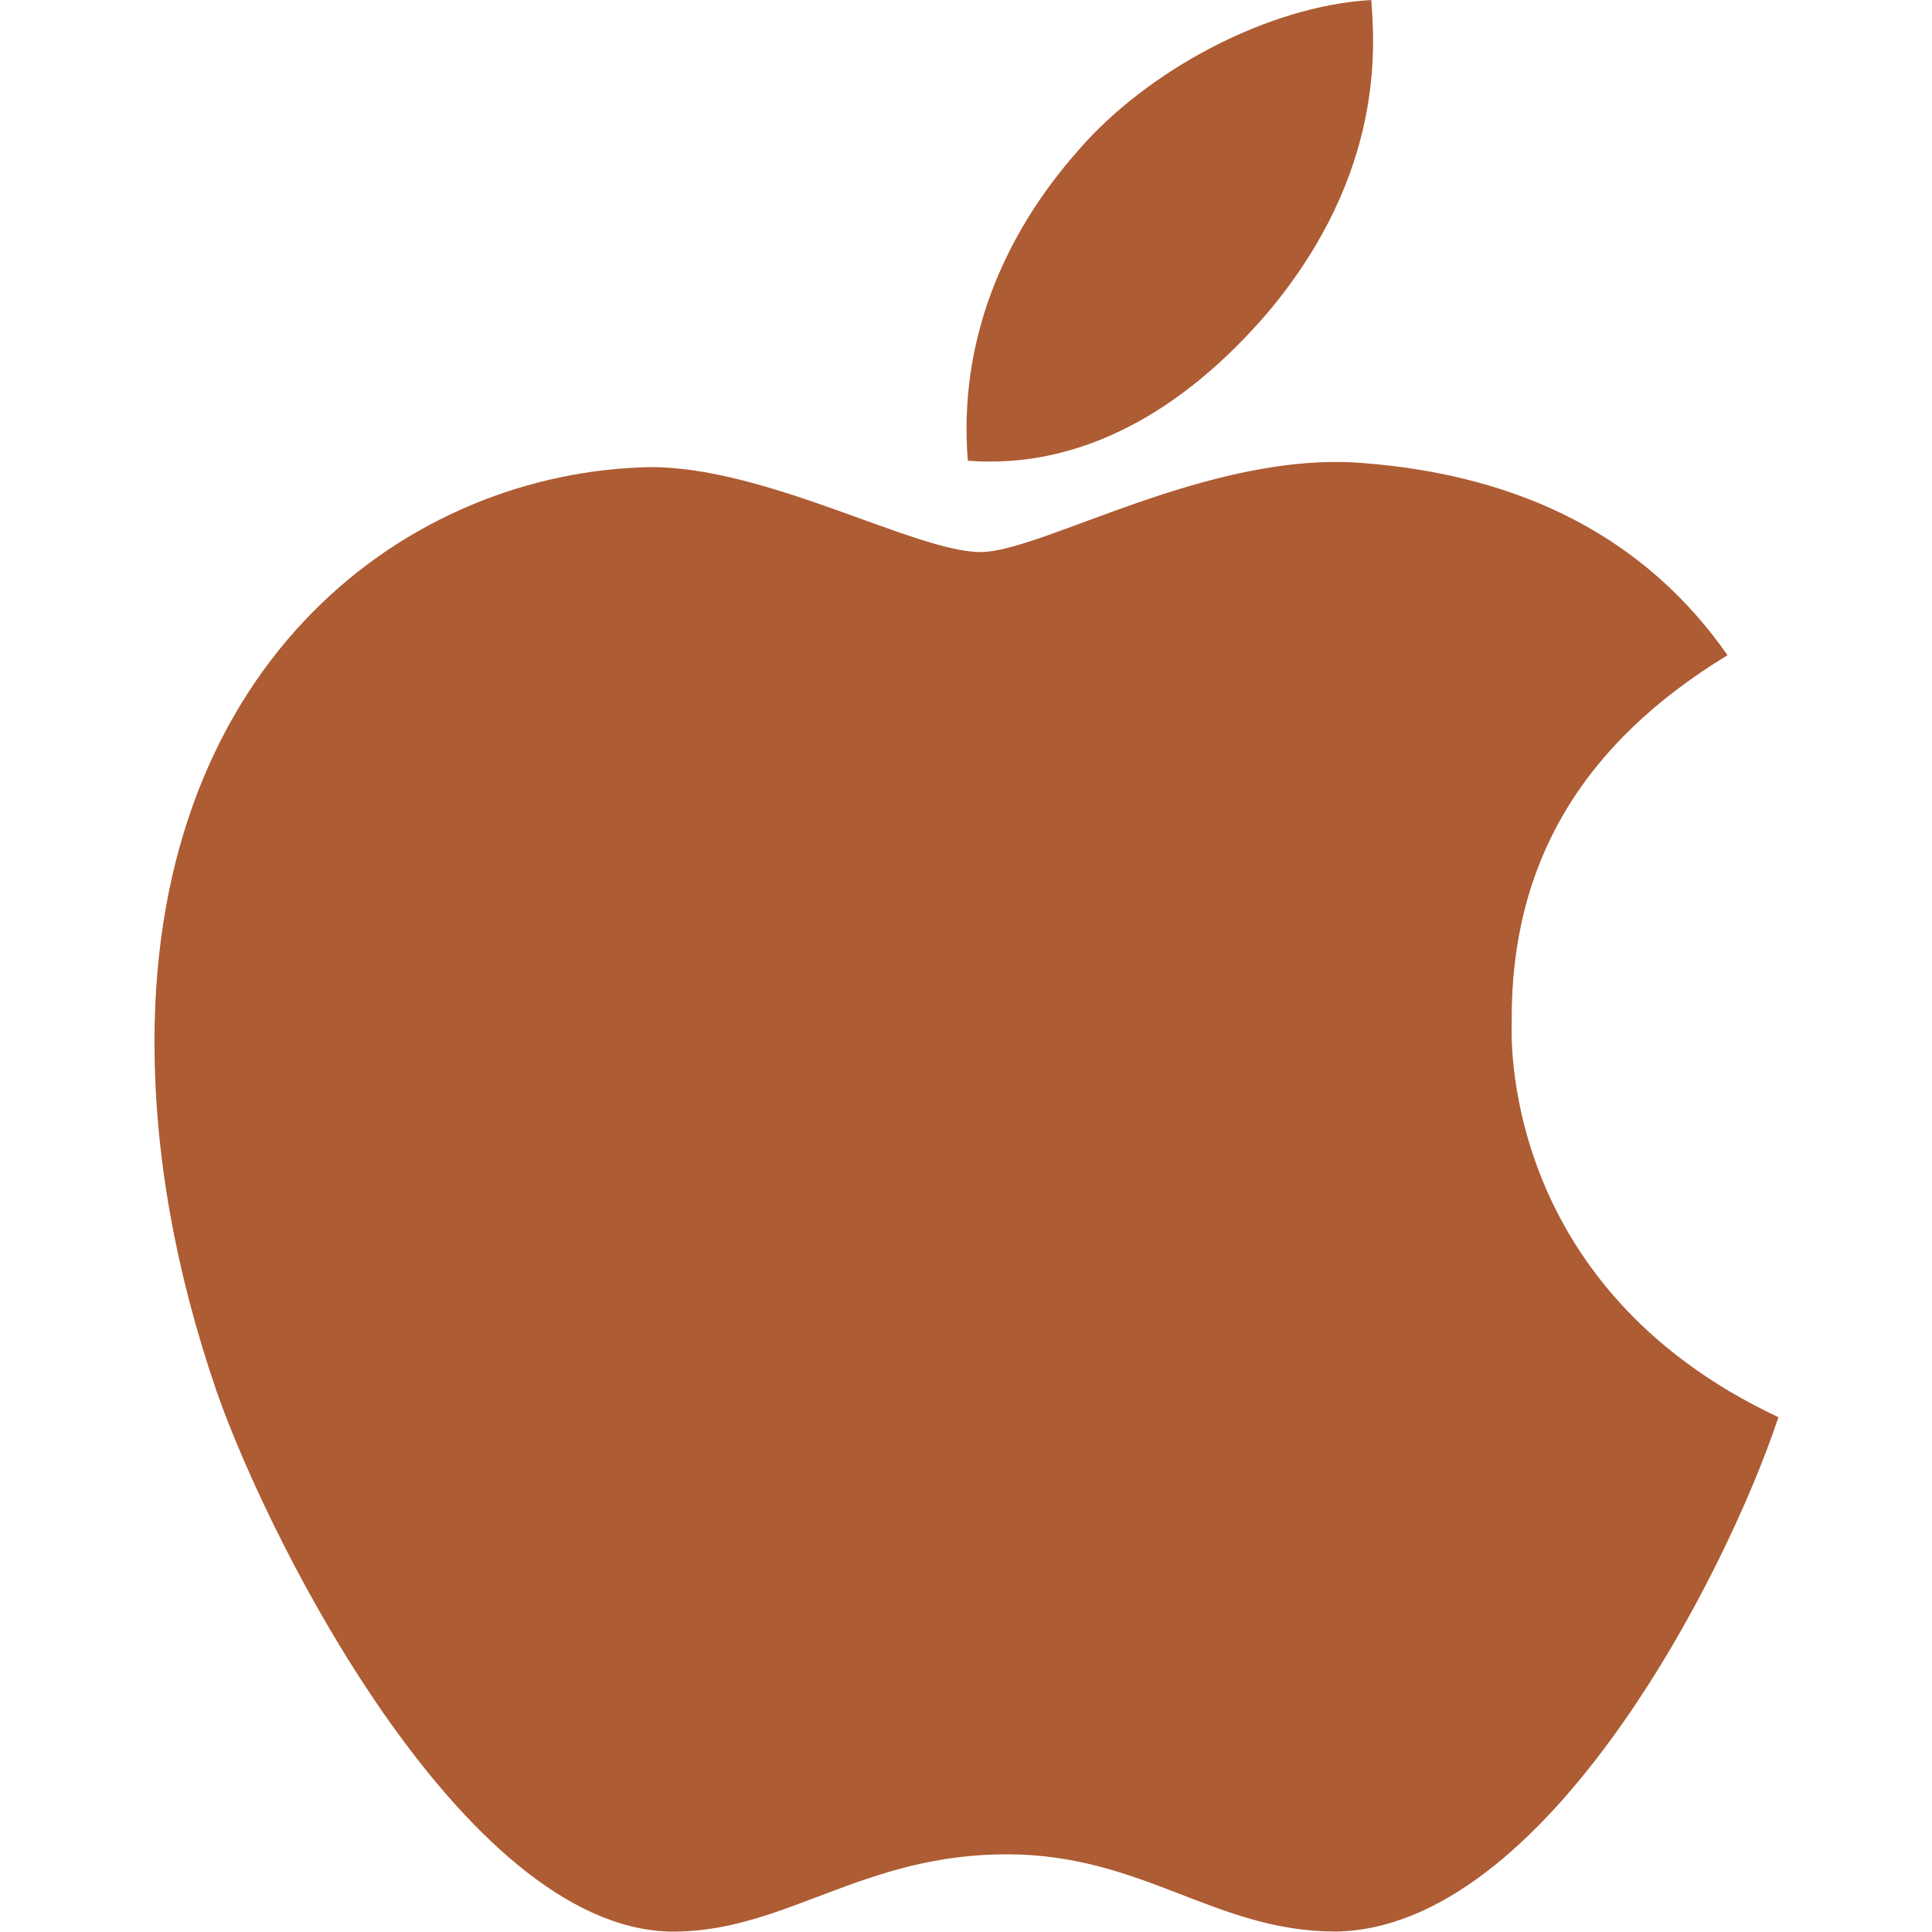
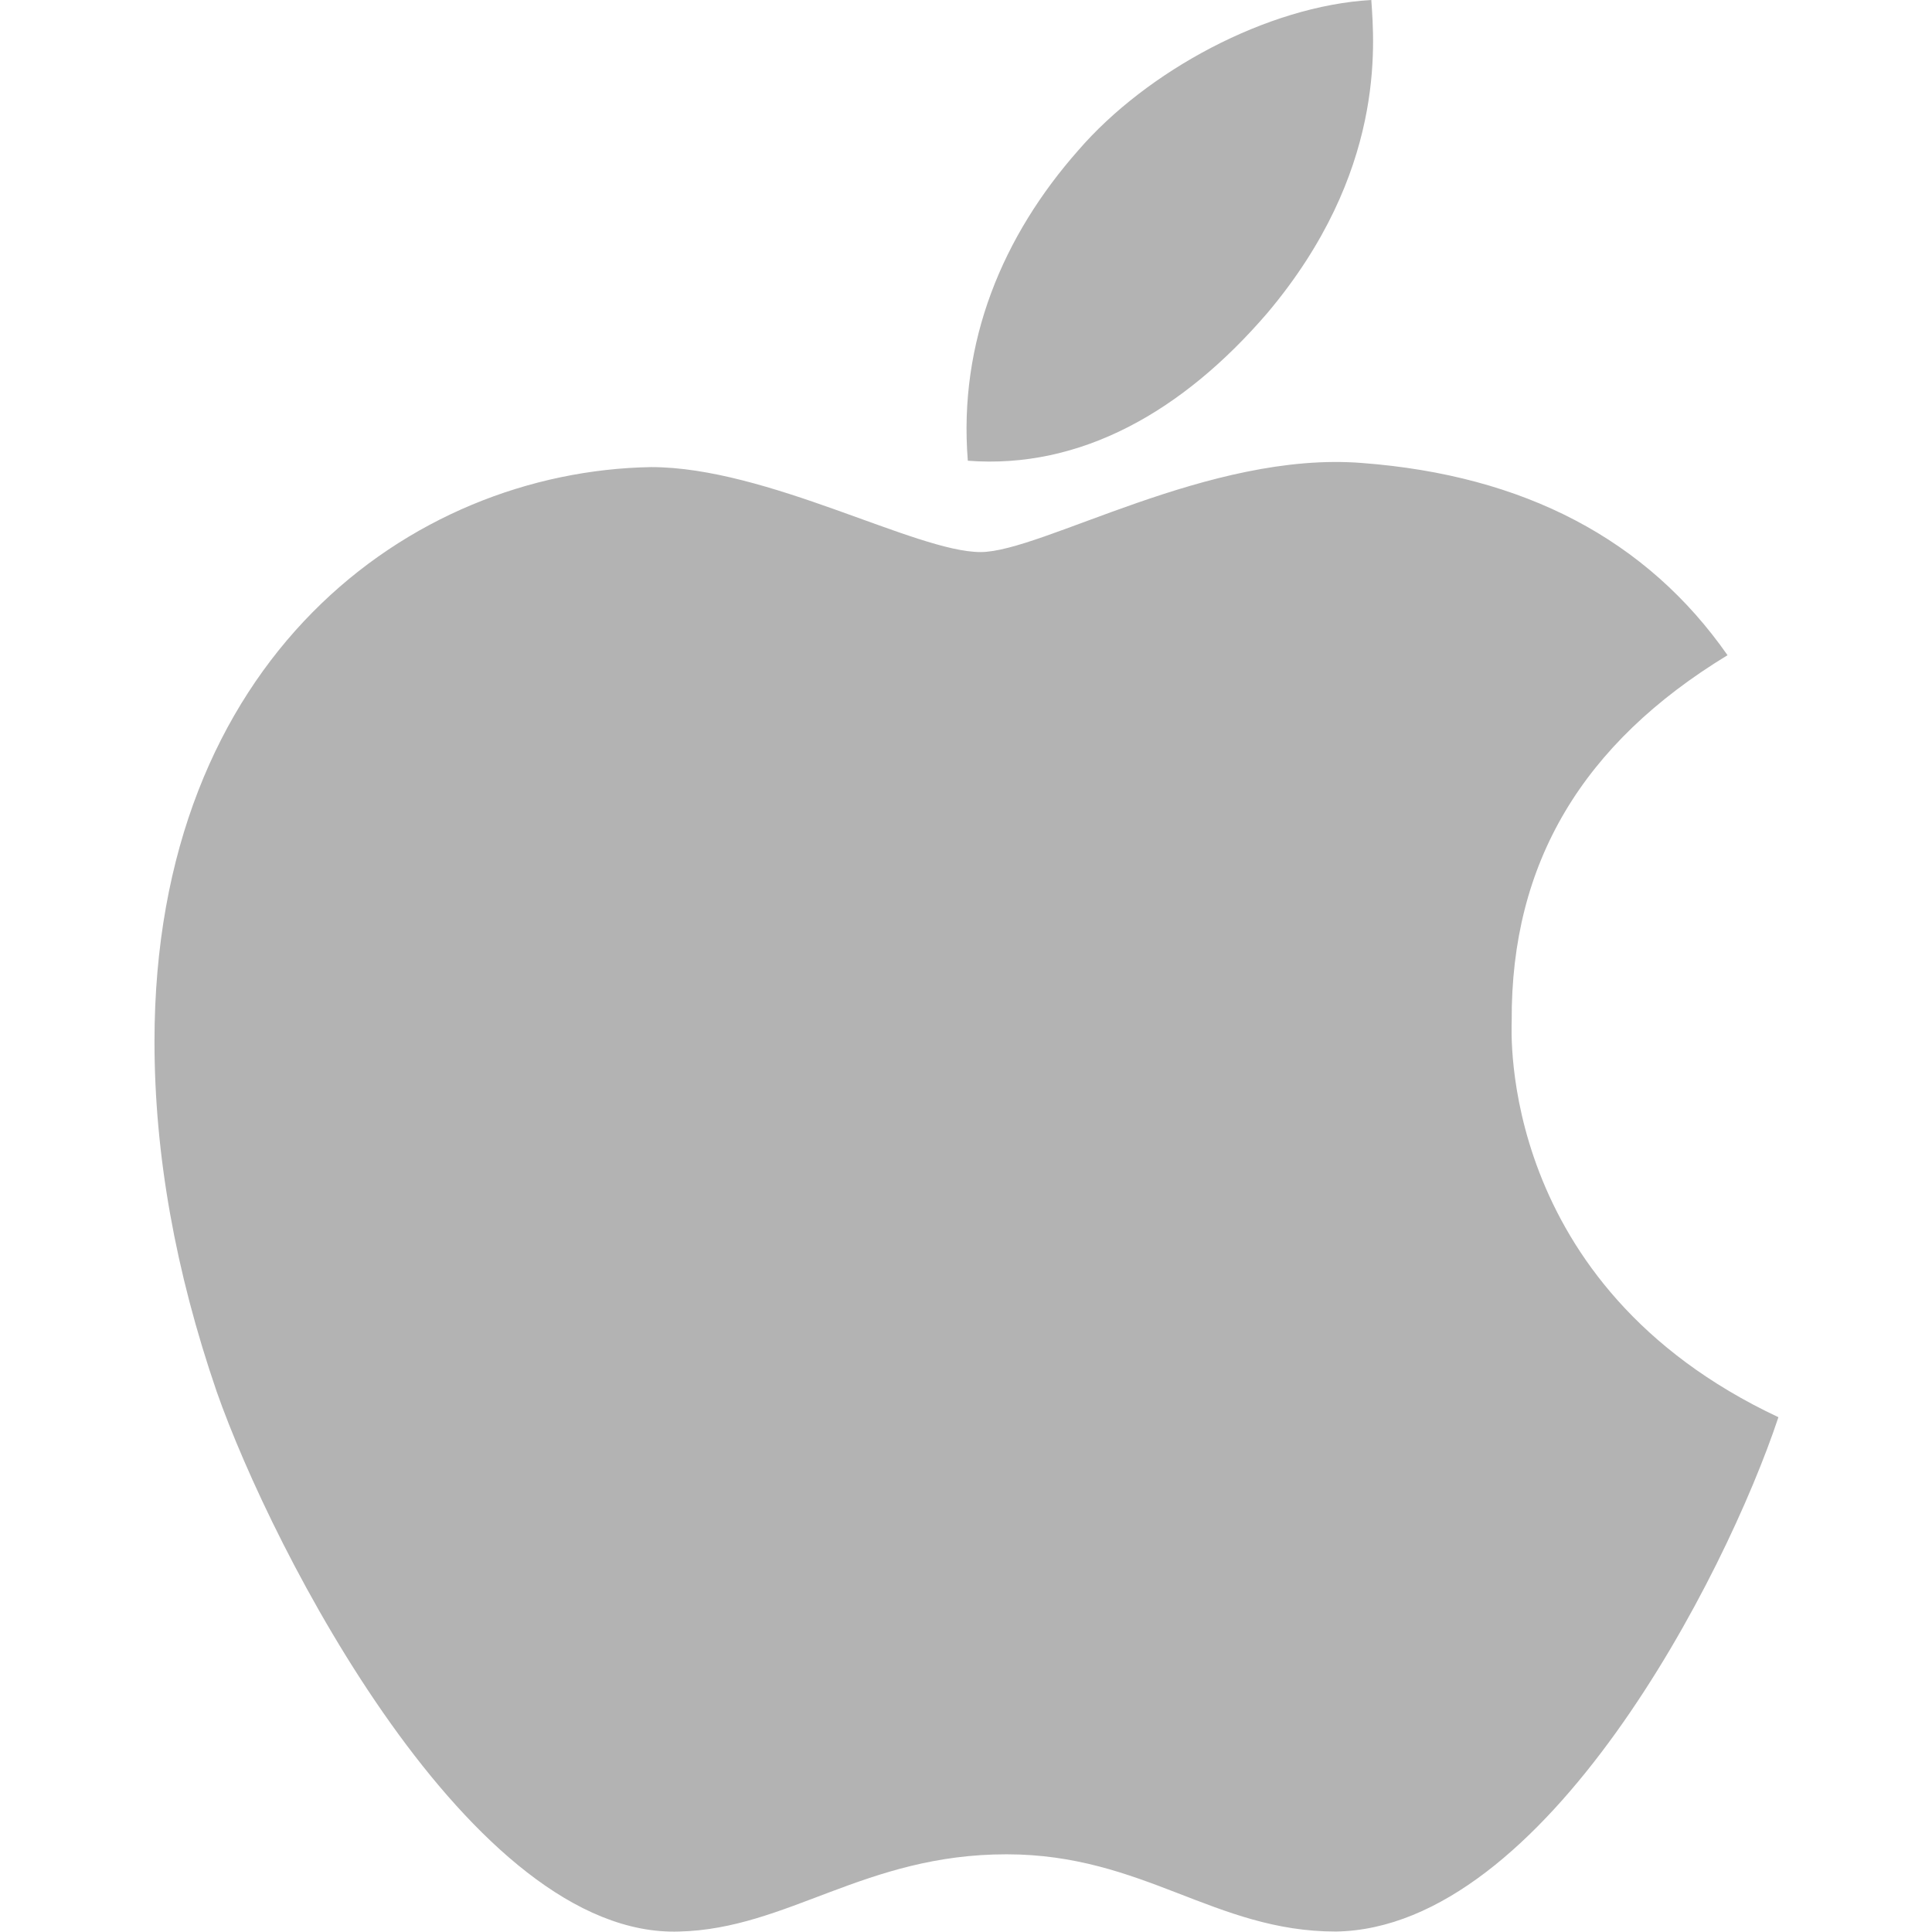
<svg xmlns="http://www.w3.org/2000/svg" version="1.1" id="Слой_1" x="0px" y="0px" viewBox="0 0 425.2 425.2" style="enable-background:new 0 0 425.2 425.2;" xml:space="preserve">
  <style type="text/css">
- 	.st0{opacity:0.8;}
- 	.st1{fill:#993300;}
- 	.st2{fill:none;}
+ 	.st0{opacity:0.3;}
+ 	.st1{fill:none;}
</style>
  <g class="st0">
-     <path class="st1" d="M332.7,224.7c-0.2-34.8,15.6-61.1,47.5-80.5c-17.8-25.5-44.8-39.6-80.4-42.3c-33.7-2.7-70.5,19.6-84,19.6   c-14.2,0-46.9-18.7-72.5-18.7C90.3,103.7,34,145,34,229.2c0,24.9,4.6,50.6,13.7,77.1c12.2,34.8,56,120.3,101.8,118.8   c23.9-0.6,40.8-17,72-17c30.2,0,45.8,17,72.5,17c46.1-0.7,85.8-78.3,97.4-113.2C329.4,282.8,332.7,226.5,332.7,224.7L332.7,224.7z    M279,68.8C304.9,38,302.5,10,301.8,0c-22.9,1.3-49.4,15.6-64.5,33.1c-16.6,18.8-26.4,42.1-24.3,68.3   C237.8,103.3,260.3,90.6,279,68.8z" />
+     <path d="M332.7,224.7c-0.2-34.8,15.6-61.1,47.5-80.5c-17.8-25.5-44.8-39.6-80.4-42.3c-33.7-2.7-70.5,19.6-84,19.6   c-14.2,0-46.9-18.7-72.5-18.7C90.3,103.7,34,145,34,229.2c0,24.9,4.6,50.6,13.7,77.1c12.2,34.8,56,120.3,101.8,118.8   c23.9-0.6,40.8-17,72-17c30.2,0,45.8,17,72.5,17c46.1-0.7,85.8-78.3,97.4-113.2C329.4,282.8,332.7,226.5,332.7,224.7L332.7,224.7z    M279,68.8C304.9,38,302.5,10,301.8,0c-22.9,1.3-49.4,15.6-64.5,33.1c-16.6,18.8-26.4,42.1-24.3,68.3   C237.8,103.3,260.3,90.6,279,68.8z" />
  </g>
  <g>
-     <rect class="st2" width="425.2" height="425.2" />
+     <rect class="st1" width="425.2" height="425.2" />
  </g>
</svg>
